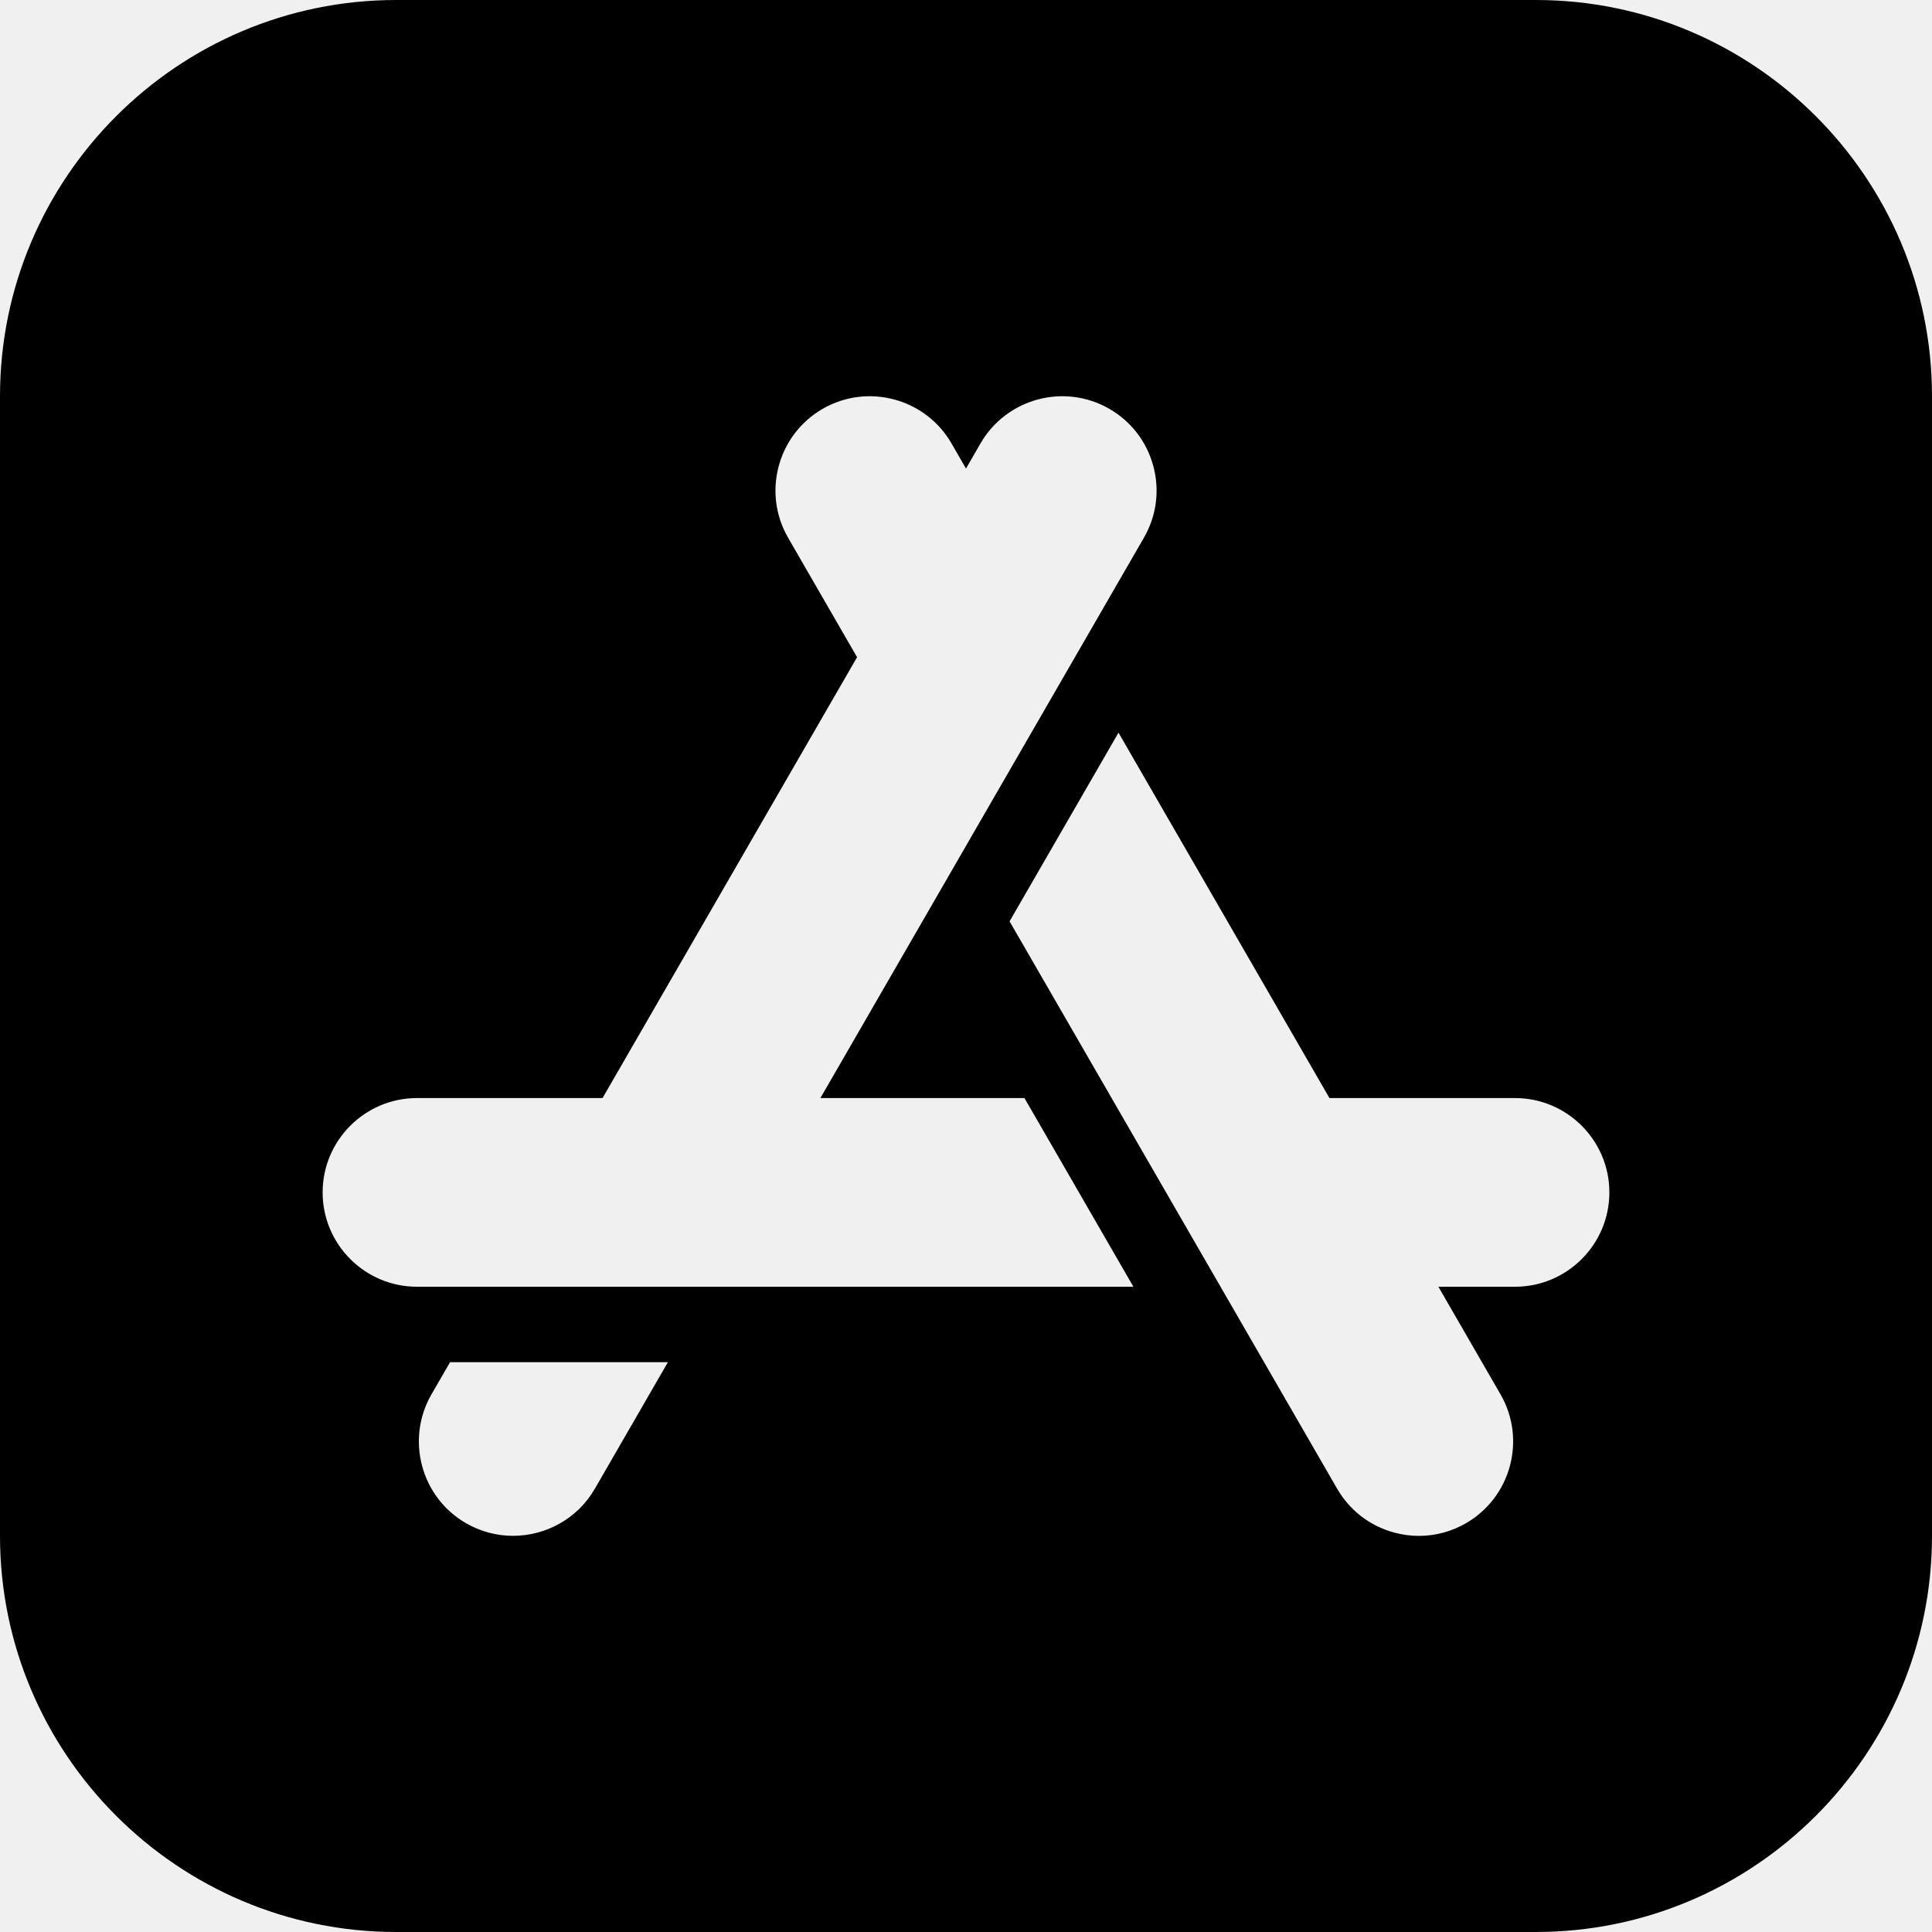
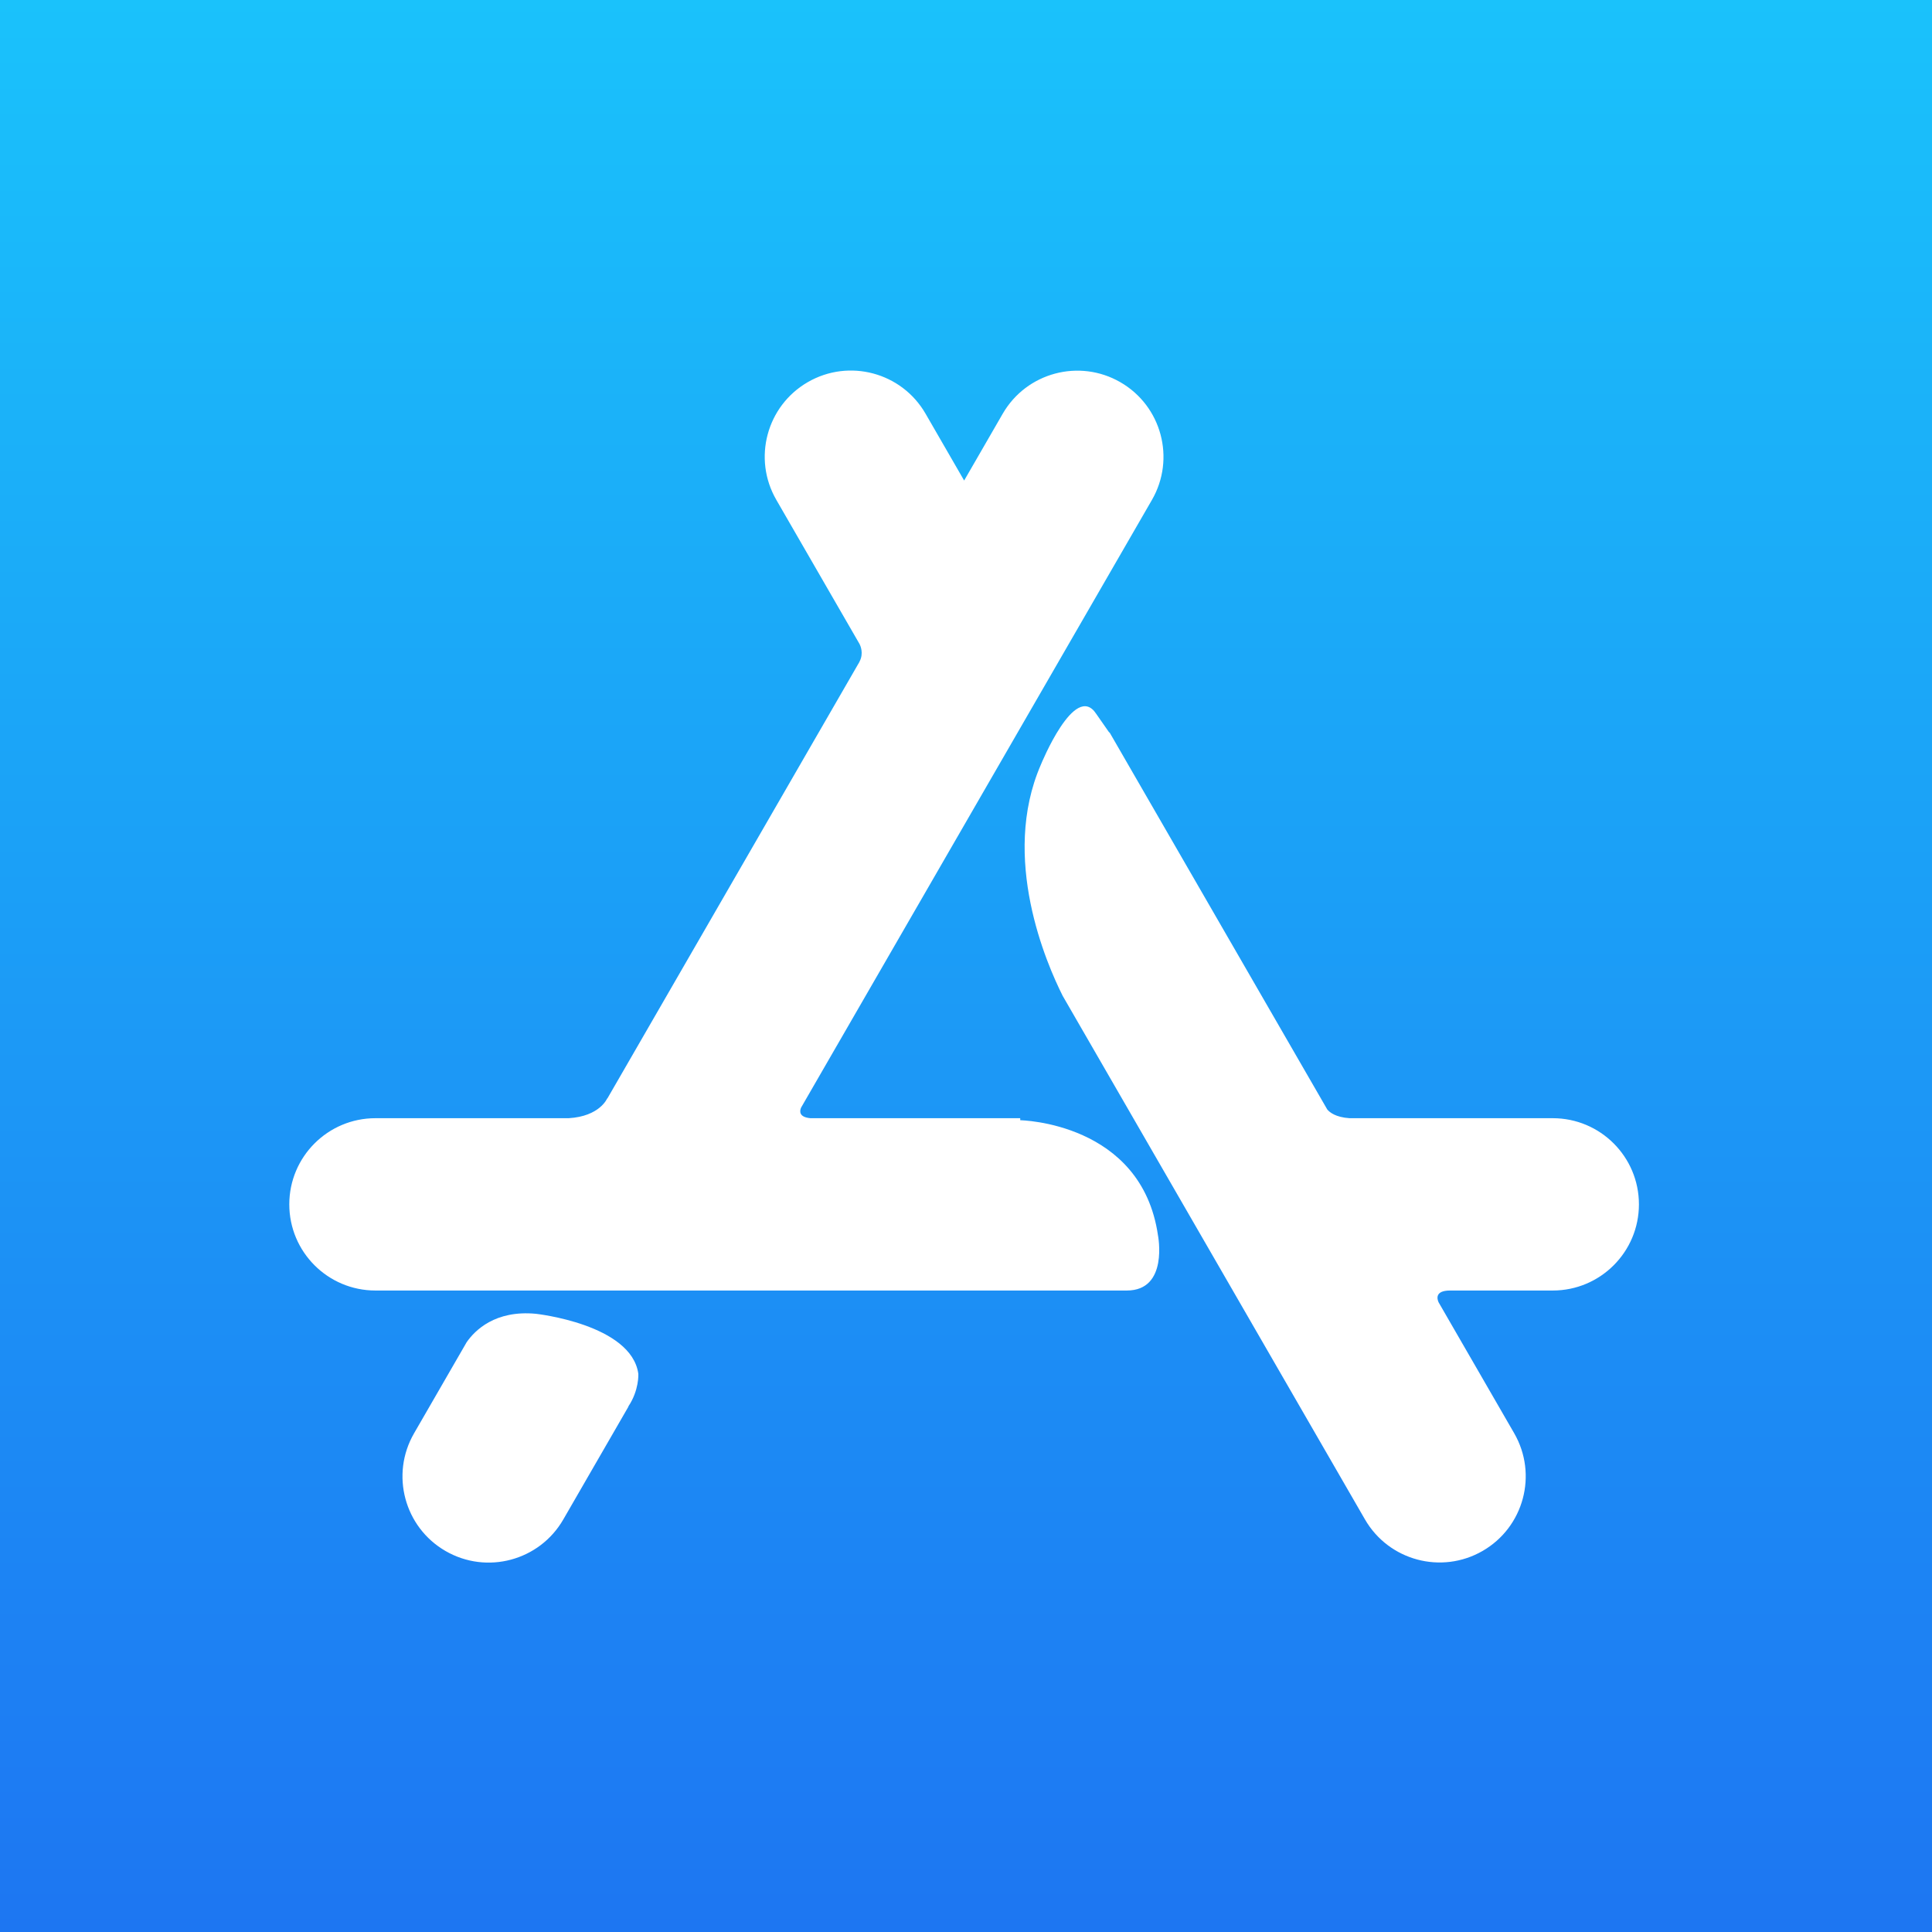
- <svg xmlns="http://www.w3.org/2000/svg" version="1.1" id="Capa_1" x="0px" y="0px" viewBox="0 0 512 512" style="enable-background:new 0 0 512 512;" xml:space="preserve">
-   <g>
-     <g>
-       <path d="M407,0H105C47.103,0,0,47.103,0,105v302c0,57.897,47.103,105,105,105h302c57.897,0,105-47.103,105-105V105    C512,47.103,464.897,0,407,0z M157.649,394.515c-4.625,8.011-13.046,12.494-21.693,12.495c-4.239,0-8.531-1.077-12.458-3.344    c-11.938-6.892-16.043-22.212-9.151-34.15l4.917-8.516h57.735L157.649,394.515z M110.5,341c-13.785,0-25-11.215-25-25    c0-13.785,11.215-25,25-25h49.178l67.454-116.834l-18.281-31.664c-6.892-11.938-2.788-27.258,9.15-34.151h0.001    c11.938-6.892,27.258-2.786,34.15,9.151l3.848,6.665l3.848-6.664c6.895-11.939,22.215-16.043,34.15-9.151    c5.783,3.339,9.92,8.73,11.648,15.18c1.729,6.45,0.841,13.188-2.498,18.971L217.413,291h54.079l28.868,50H110.5z M401.5,341    h-20.311l16.463,28.515c6.893,11.937,2.788,27.257-9.149,34.15c-3.853,2.224-8.129,3.361-12.461,3.361    c-2.172,0-4.356-0.285-6.511-0.863c-6.451-1.729-11.842-5.866-15.181-11.65l-86.804-150.348l28.867-50L352.322,291H401.5    c13.785,0,25,11.215,25,25C426.5,329.785,415.285,341,401.5,341z" />
-     </g>
-   </g>
-   <g>
- </g>
-   <g>
- </g>
-   <g>
- </g>
-   <g>
- </g>
-   <g>
- </g>
-   <g>
- </g>
-   <g>
- </g>
-   <g>
- </g>
-   <g>
- </g>
-   <g>
- </g>
-   <g>
- </g>
-   <g>
- </g>
-   <g>
- </g>
-   <g>
- </g>
-   <g>
- </g>
+ <svg xmlns="http://www.w3.org/2000/svg" height="2500" width="2500" viewBox="0 0 1024 1024">
+   <linearGradient id="a" gradientUnits="userSpaceOnUse" x1="512" x2="512" y1="1024">
+     <stop offset="0" stop-color="#1d76f2" />
+     <stop offset="1" stop-color="#1ac2fb" />
+   </linearGradient>
+   <path d="M0 0h1024v1024H0z" fill="url(#a)" />
+   <path d="M333 745.5l.095.03-34.547 59.837c-12.61 21.842-40.541 29.326-62.383 16.715-21.841-12.609-29.325-40.54-16.715-62.382l25.45-44.08 2.442-4.23c4.362-6.271 15.126-17.089 36.657-15.056 0 0 50.667 5.499 54.333 31.833.001 0 .501 8.666-5.332 17.333zm489.998-152.833H715.267c-7.336-.491-10.541-3.111-11.798-4.634l-.08-.139L588.066 388.15l-.149.1-6.917-9.917c-11.334-17.333-29.333 27-29.333 27-21.49 49.399 3.049 105.564 11.606 122.539l160.176 277.433c12.609 21.842 40.54 29.326 62.382 16.715 21.841-12.609 29.325-40.54 16.715-62.382l-40.054-69.374c-.775-1.68-2.126-6.245 6.088-6.263h54.418c25.221 0 45.667-20.446 45.667-45.667s-20.446-45.667-45.667-45.667zM613.75 654.75S619.5 684 597.25 684H575v.001H198.999c-25.221 0-45.667-20.446-45.667-45.667s20.446-45.667 45.667-45.667h102.386c16.53-.958 20.449-10.5 20.449-10.5l.09.046 133.648-231.486-.04-.008c2.437-4.472.408-8.697.055-9.366l-44.137-76.447c-12.611-21.842-5.127-49.772 16.715-62.382 21.842-12.611 49.771-5.127 62.382 16.715l20.47 35.456 20.434-35.393c12.61-21.842 40.54-29.326 62.382-16.715s29.326 40.541 16.715 62.382L424.573 587.086c-.813 1.961-1.062 5.039 4.988 5.581h111.165l.024 1.083s64.25 1 73 61z" fill="#fff" />
</svg>
